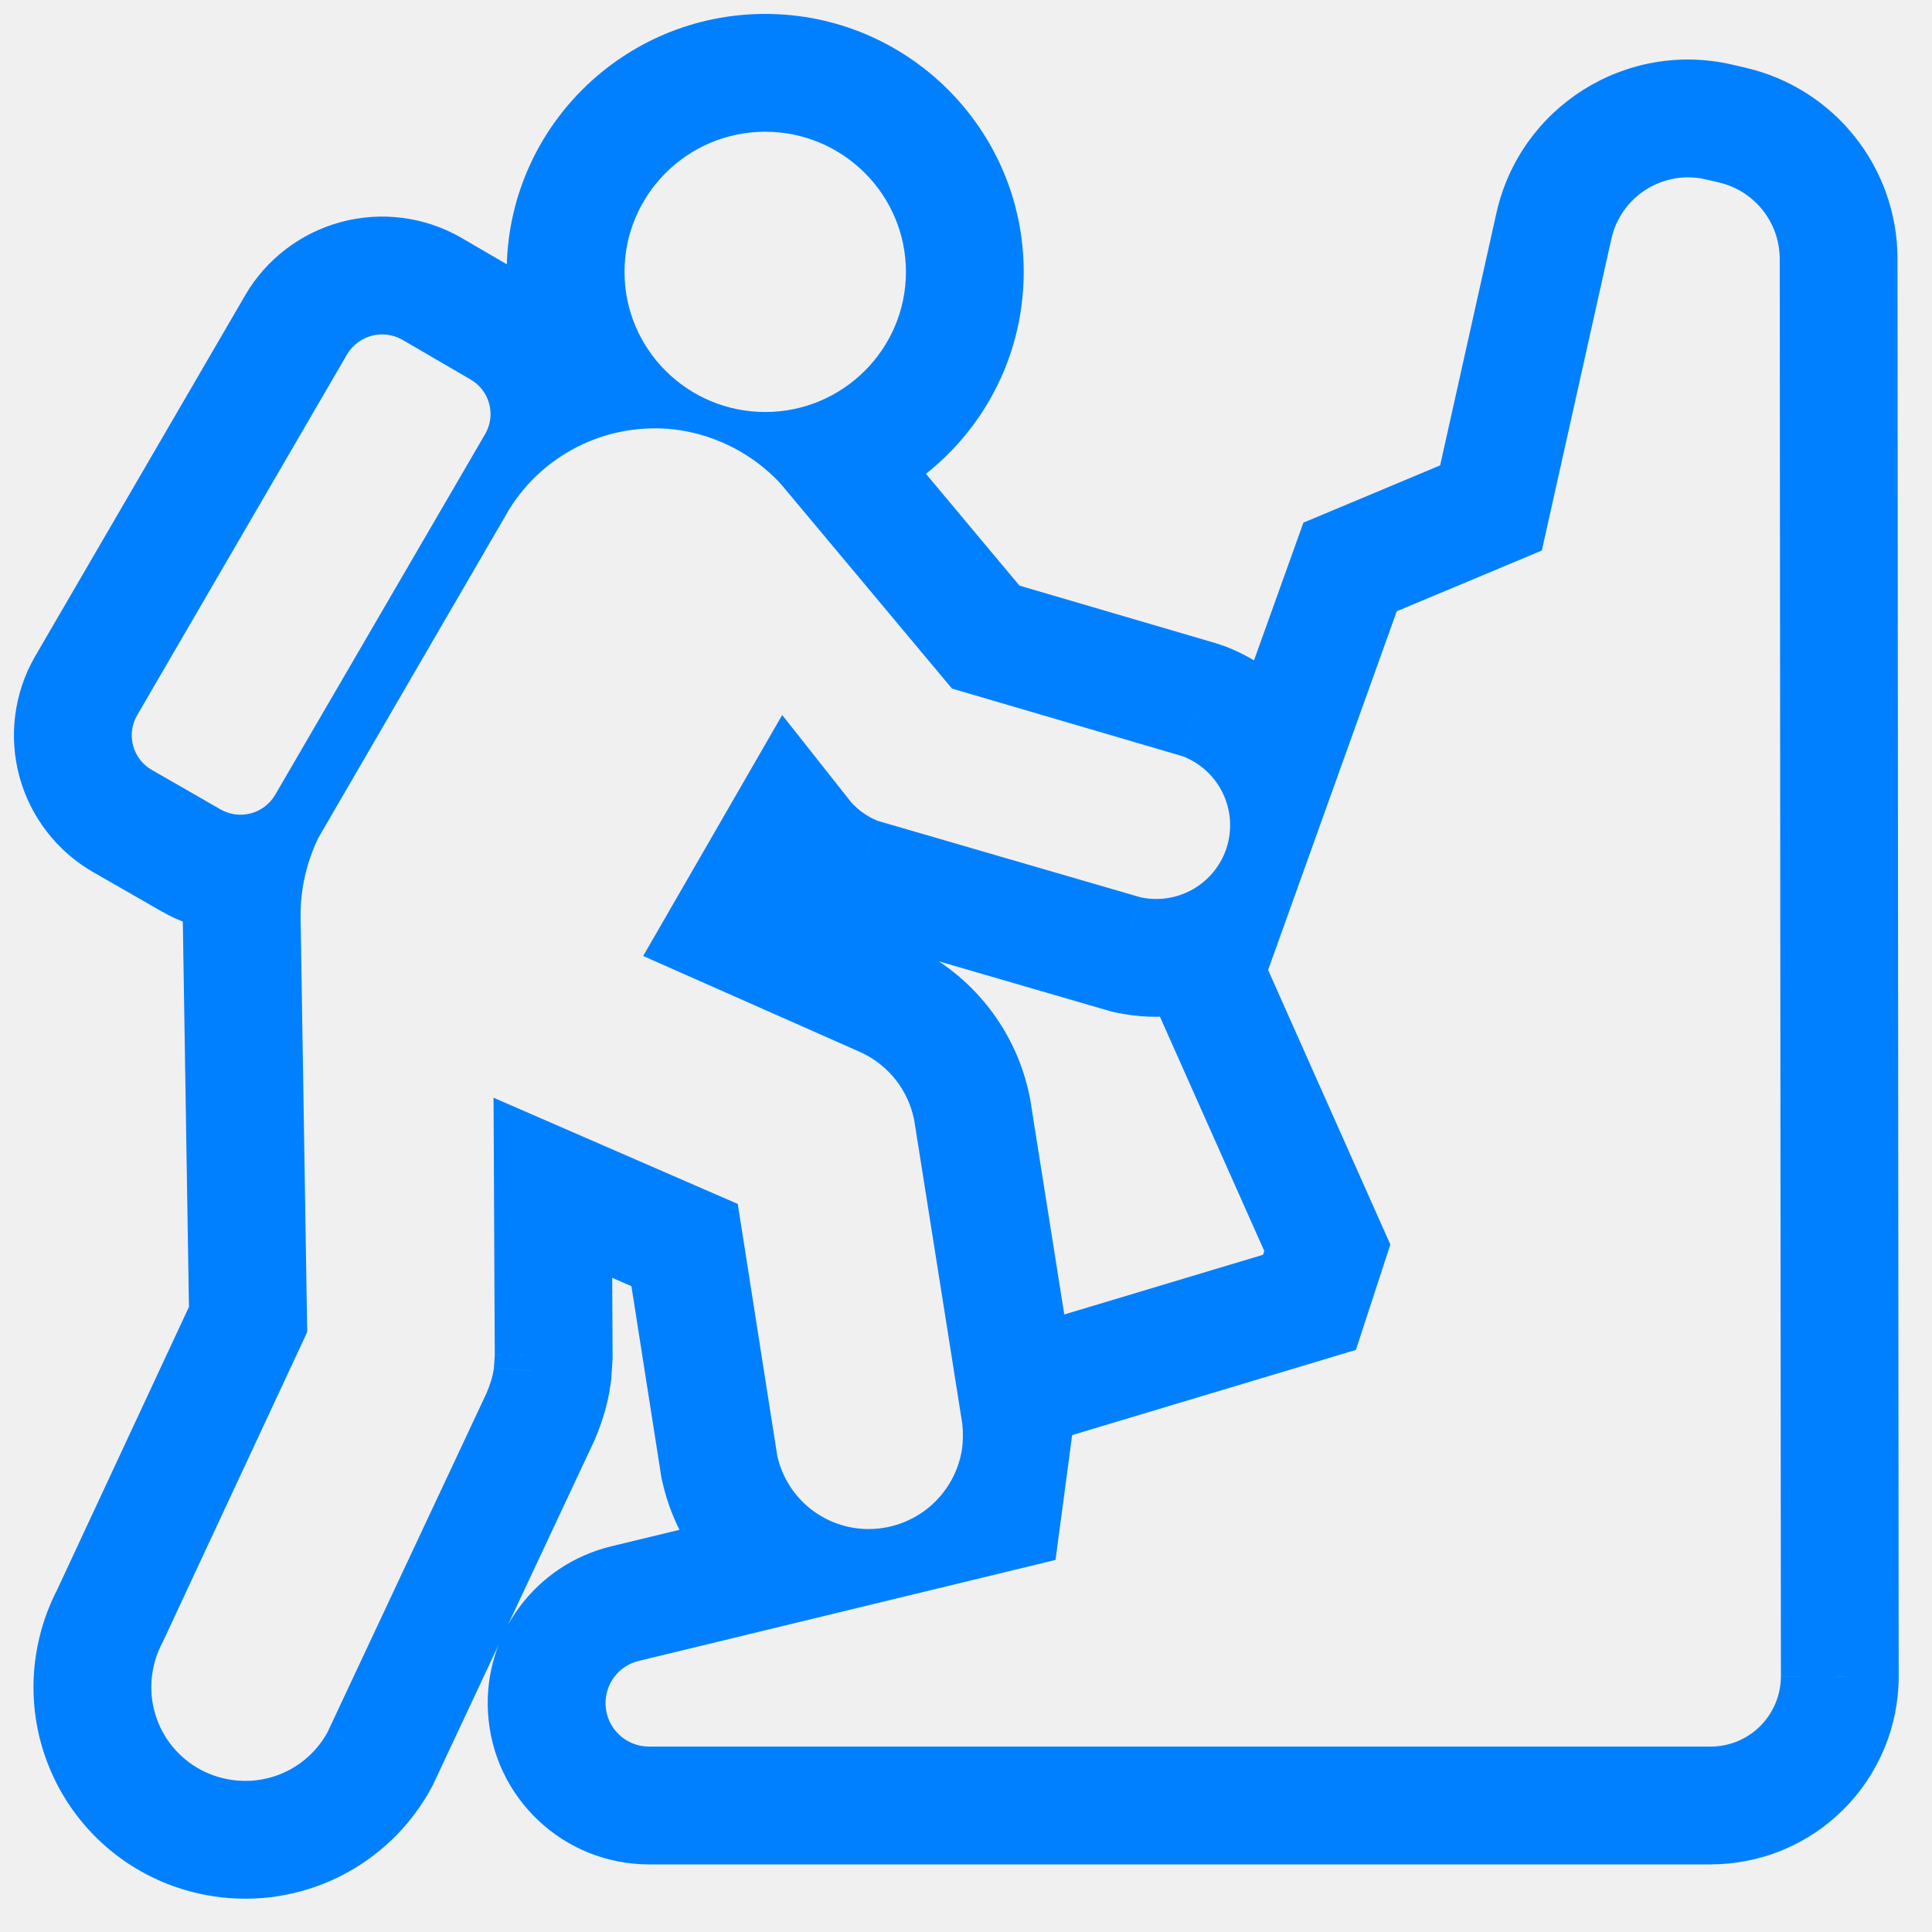
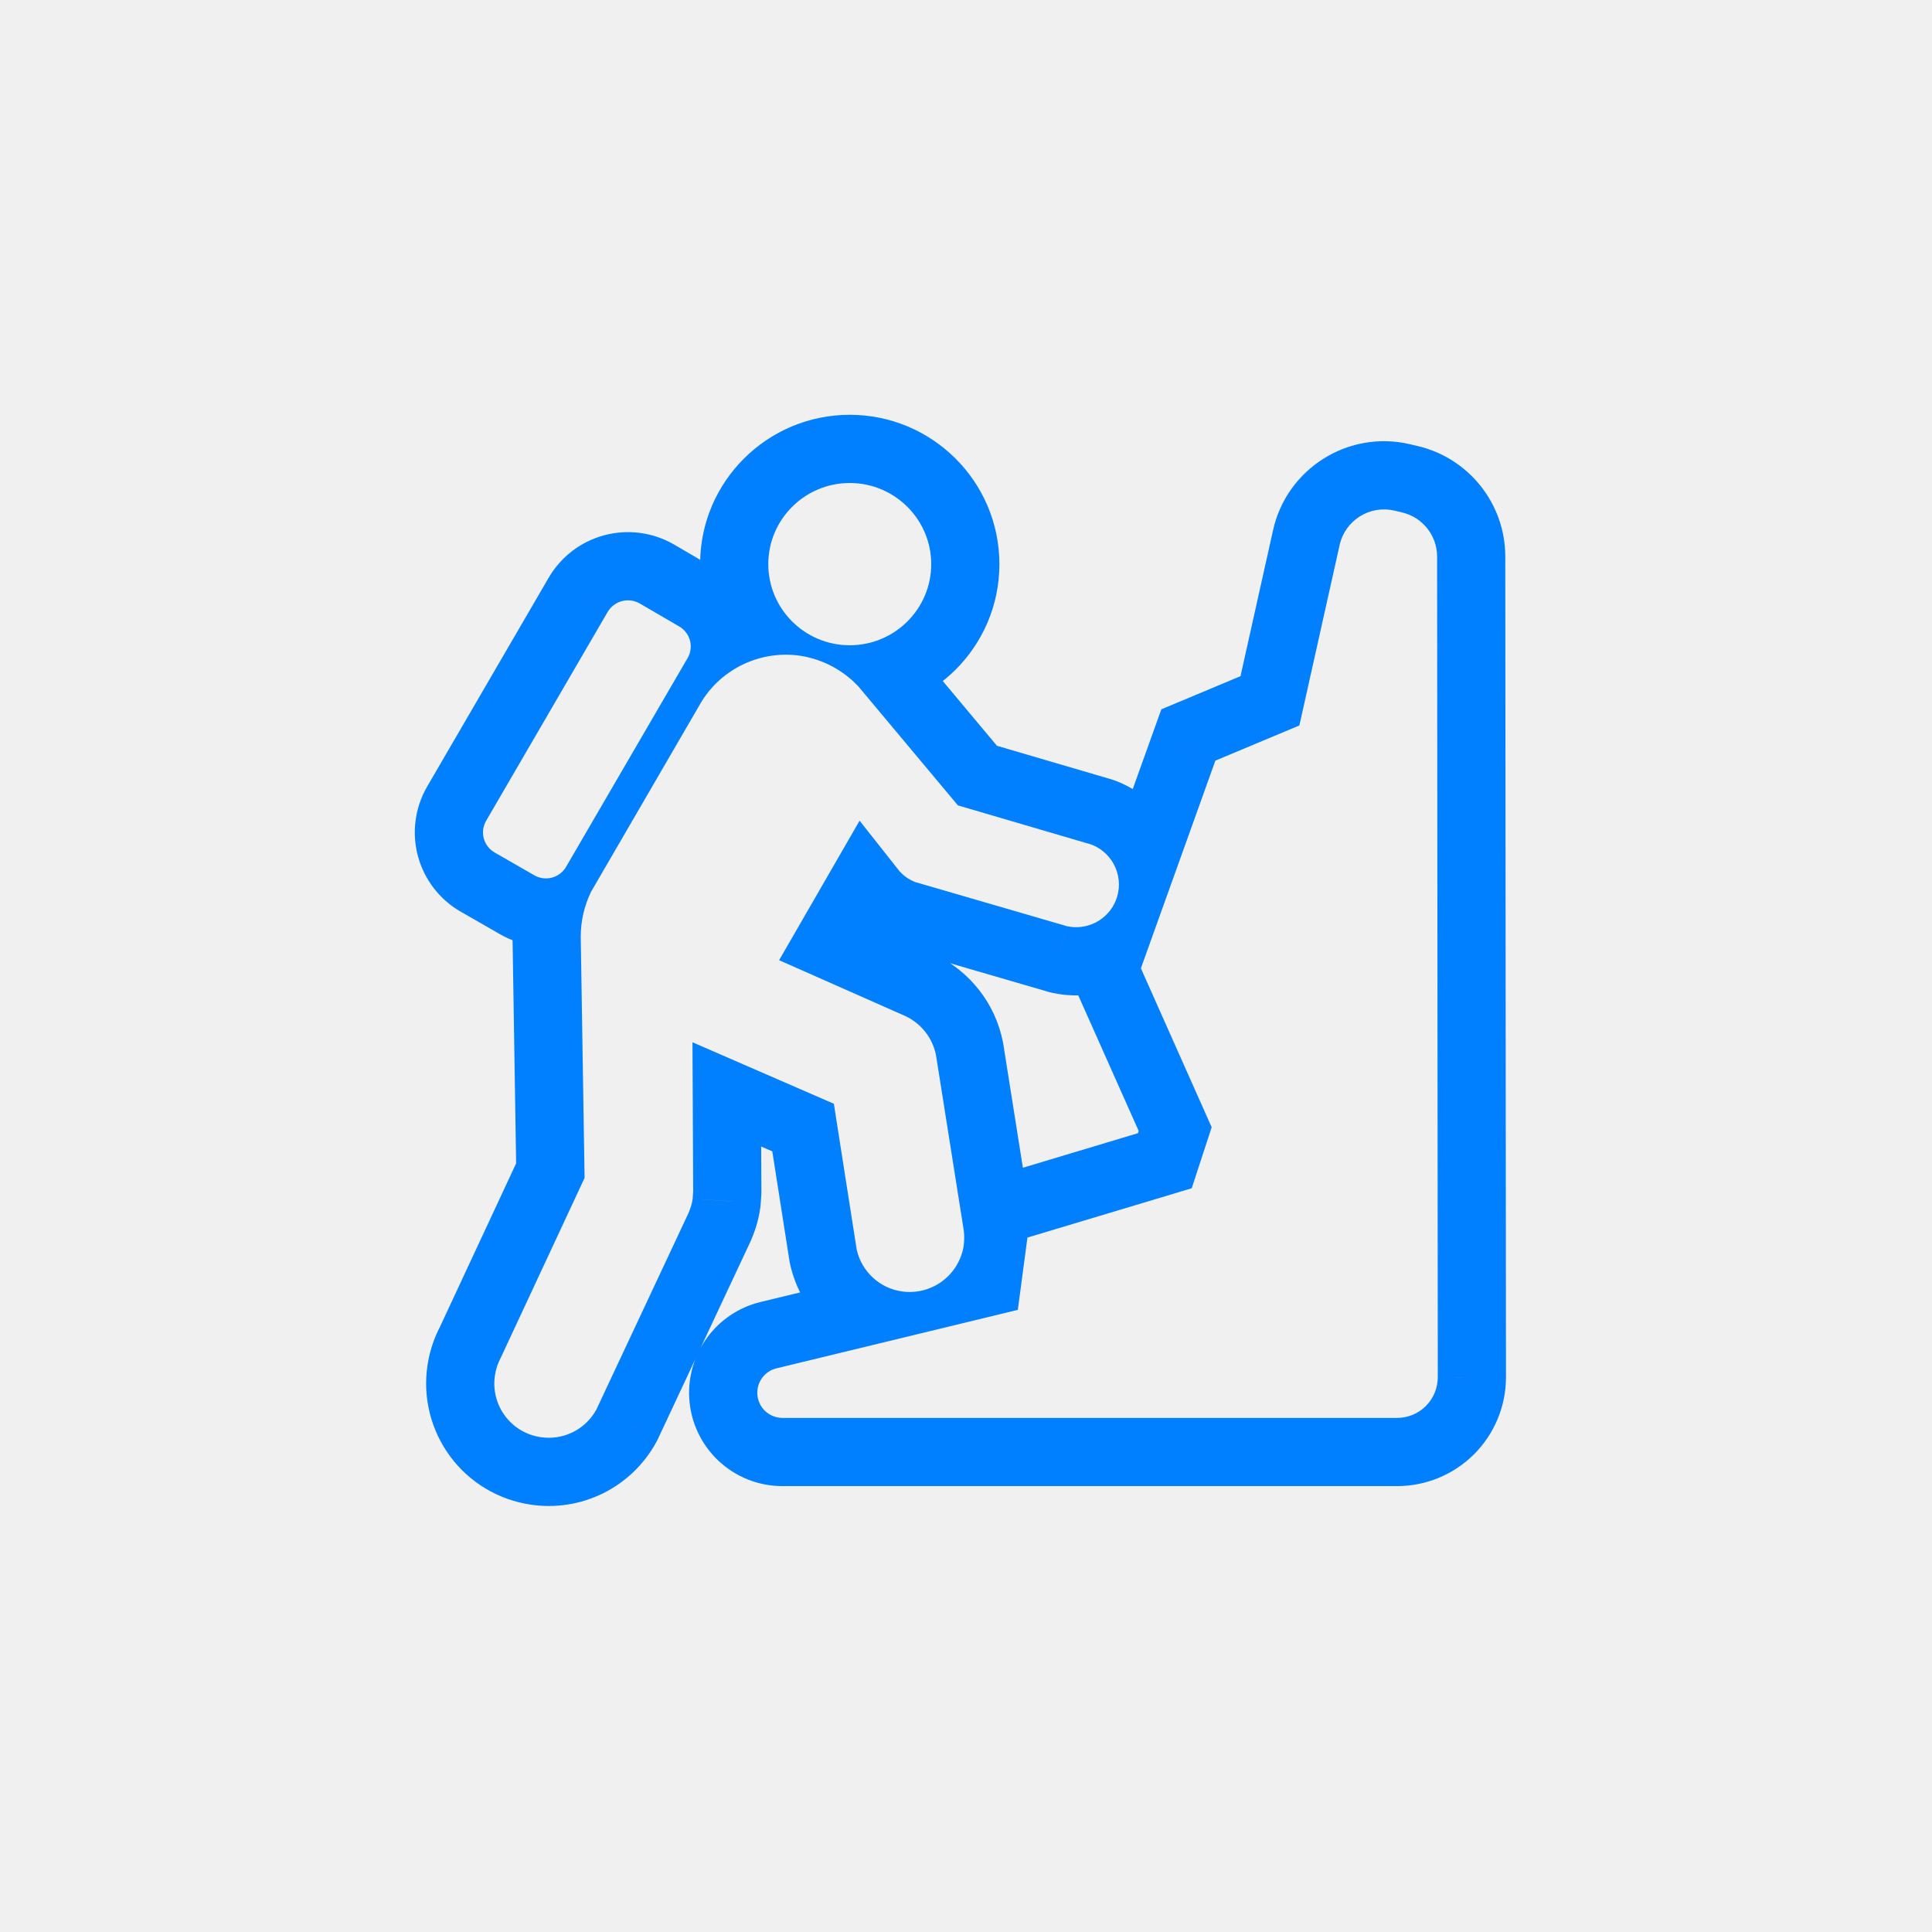
- <svg xmlns="http://www.w3.org/2000/svg" width="44" height="44" viewBox="0 0 44 44" fill="none">
-   <mask id="path-1-outside-1_66_9087" maskUnits="userSpaceOnUse" x="0" y="0" width="44" height="44" fill="black">
-     <rect fill="white" width="44" height="44" />
-     <path d="M7.251 19.08C6.983 19.632 6.844 20.237 6.845 20.849L6.996 30.337L3.705 37.398C3.586 37.618 3.507 37.857 3.47 38.104C3.427 38.382 3.44 38.665 3.508 38.938C3.575 39.21 3.696 39.467 3.863 39.693C4.03 39.918 4.239 40.109 4.48 40.253C4.721 40.398 4.988 40.493 5.266 40.534C5.698 40.6 6.141 40.532 6.533 40.338C6.926 40.144 7.249 39.834 7.459 39.45L11.079 31.731C11.154 31.552 11.221 31.363 11.248 31.157L11.268 30.866L11.24 25L16.802 27.419L17.701 33.152C17.794 33.573 18.013 33.956 18.328 34.251C18.644 34.545 19.041 34.736 19.468 34.8C20.028 34.883 20.598 34.741 21.055 34.407C21.512 34.072 21.818 33.571 21.908 33.012C21.935 32.814 21.935 32.616 21.916 32.428L20.82 25.508C20.754 25.176 20.611 24.864 20.403 24.597C20.194 24.331 19.926 24.116 19.62 23.973L14.648 21.772L17.814 16.284L19.384 18.27C19.545 18.449 19.753 18.6 19.988 18.694L25.973 20.435C26.36 20.519 26.764 20.465 27.115 20.281C27.466 20.097 27.741 19.795 27.891 19.428C27.975 19.224 28.017 19.005 28.015 18.783C28.014 18.562 27.969 18.344 27.883 18.14C27.797 17.936 27.672 17.752 27.514 17.596C27.357 17.441 27.171 17.318 26.966 17.235L26.88 17.207L21.681 15.682L17.767 11.003C17.163 10.359 16.361 9.935 15.489 9.798C14.736 9.685 13.966 9.796 13.275 10.115C12.584 10.435 12.001 10.949 11.599 11.596L7.251 19.08ZM24.417 32.683L24.039 35.526L14.547 37.826C14.082 37.938 13.765 38.366 13.792 38.843C13.821 39.367 14.255 39.777 14.78 39.777H38.951C39.161 39.778 39.37 39.738 39.565 39.658C39.76 39.578 39.937 39.46 40.086 39.312C40.236 39.163 40.354 38.987 40.435 38.792C40.516 38.598 40.558 38.389 40.559 38.179L40.532 5.897C40.531 5.065 39.958 4.344 39.148 4.156L38.848 4.086C37.88 3.861 36.914 4.469 36.698 5.439L35.114 12.538L31.81 13.921L28.88 22.091L31.664 28.343L30.88 30.743L24.417 32.683ZM17.427 9.383C19.195 9.383 20.632 7.952 20.632 6.192C20.631 4.432 19.195 3 17.427 3C15.66 3 14.223 4.432 14.223 6.192C14.222 7.952 15.659 9.383 17.427 9.383ZM11.051 9.882C11.111 9.778 11.149 9.664 11.165 9.545C11.18 9.426 11.171 9.305 11.14 9.19C11.108 9.074 11.054 8.966 10.98 8.872C10.907 8.777 10.815 8.698 10.711 8.639L9.16 7.736C8.948 7.616 8.697 7.584 8.462 7.647C8.226 7.711 8.025 7.864 7.902 8.074L3.12 16.294C3.061 16.398 3.022 16.512 3.007 16.631C2.992 16.75 3.001 16.87 3.032 16.986C3.064 17.101 3.118 17.209 3.191 17.304C3.264 17.398 3.356 17.477 3.46 17.536L5.02 18.432C5.229 18.553 5.478 18.586 5.712 18.524C5.945 18.462 6.145 18.31 6.267 18.101L11.051 9.882Z" />
+ <svg xmlns="http://www.w3.org/2000/svg" width="76" height="76" viewBox="0 0 76 76" fill="none">
+   <mask id="path-1-outside-1_66_9923" maskUnits="userSpaceOnUse" x="16" y="16" width="44" height="44" fill="black">
+     <rect fill="white" x="16" y="16" width="44" height="44" />
+     <path d="M23.251 35.08C22.983 35.632 22.844 36.237 22.845 36.849L22.996 46.337L19.705 53.398C19.586 53.618 19.506 53.857 19.47 54.104C19.427 54.382 19.44 54.665 19.508 54.938C19.575 55.21 19.696 55.467 19.863 55.693C20.029 55.918 20.239 56.109 20.48 56.253C20.721 56.398 20.988 56.493 21.266 56.534C21.698 56.6 22.141 56.532 22.533 56.338C22.926 56.144 23.249 55.834 23.459 55.45L27.078 47.731C27.154 47.552 27.221 47.363 27.248 47.157L27.268 46.865L27.24 41L32.802 43.419L33.7 49.152C33.794 49.573 34.013 49.956 34.328 50.251C34.644 50.545 35.041 50.736 35.468 50.8C36.028 50.883 36.598 50.741 37.055 50.407C37.512 50.072 37.818 49.571 37.908 49.012C37.935 48.814 37.935 48.616 37.916 48.428L36.82 41.508C36.754 41.176 36.611 40.864 36.403 40.597C36.194 40.331 35.926 40.117 35.62 39.972L30.648 37.772L33.814 32.284L35.384 34.27C35.545 34.449 35.753 34.6 35.988 34.694L41.973 36.435C42.36 36.519 42.764 36.465 43.115 36.281C43.466 36.097 43.741 35.795 43.891 35.428C43.975 35.224 44.017 35.005 44.016 34.783C44.014 34.562 43.969 34.344 43.883 34.14C43.797 33.936 43.672 33.752 43.514 33.596C43.357 33.441 43.17 33.318 42.966 33.235L42.88 33.207L37.681 31.682L33.767 27.003C33.163 26.359 32.361 25.935 31.489 25.797C30.736 25.685 29.966 25.796 29.275 26.115C28.584 26.435 28.001 26.949 27.599 27.596L23.251 35.08ZM40.417 48.683L40.039 51.526L30.547 53.826C30.082 53.938 29.765 54.366 29.792 54.843C29.821 55.367 30.255 55.777 30.78 55.777H54.951C55.161 55.778 55.37 55.738 55.565 55.658C55.76 55.578 55.937 55.46 56.086 55.312C56.236 55.163 56.354 54.987 56.435 54.792C56.516 54.598 56.558 54.389 56.559 54.179L56.532 21.896C56.531 21.065 55.958 20.344 55.148 20.156L54.848 20.086C53.88 19.861 52.914 20.469 52.698 21.439L51.114 28.538L47.81 29.921L44.88 38.091L47.664 44.343L46.88 46.743L40.417 48.683ZM33.427 25.383C35.195 25.383 36.632 23.952 36.632 22.192C36.631 20.432 35.195 19 33.427 19C31.66 19 30.223 20.432 30.223 22.192C30.222 23.952 31.659 25.383 33.427 25.383ZM27.051 25.882C27.111 25.778 27.149 25.664 27.165 25.545C27.18 25.426 27.171 25.305 27.14 25.19C27.108 25.074 27.054 24.966 26.98 24.872C26.907 24.777 26.815 24.698 26.711 24.64L25.16 23.736C24.948 23.616 24.697 23.584 24.462 23.647C24.226 23.711 24.026 23.864 23.902 24.075L19.12 32.294C19.061 32.398 19.022 32.512 19.007 32.631C18.992 32.75 19.001 32.87 19.032 32.986C19.064 33.101 19.118 33.209 19.191 33.304C19.264 33.398 19.356 33.477 19.46 33.536L21.02 34.432C21.229 34.553 21.478 34.586 21.712 34.524C21.945 34.462 22.145 34.31 22.267 34.101L27.051 25.882Z" />
  </mask>
-   <path d="M7.251 19.08L4.931 17.733L4.881 17.819L4.837 17.909L7.251 19.08ZM6.845 20.849L4.162 20.851L4.162 20.872L4.162 20.892L6.845 20.849ZM6.996 30.337L9.427 31.47L9.688 30.911L9.678 30.295L6.996 30.337ZM3.705 37.398L6.064 38.677L6.103 38.605L6.137 38.532L3.705 37.398ZM3.47 38.104L6.122 38.509L6.124 38.498L3.47 38.104ZM5.266 40.534L5.672 37.882L5.664 37.881L5.657 37.88L5.266 40.534ZM7.459 39.45L9.813 40.736L9.853 40.663L9.888 40.589L7.459 39.45ZM11.079 31.731L13.507 32.87L13.531 32.819L13.553 32.768L11.079 31.731ZM11.248 31.157L13.908 31.509L13.919 31.423L13.925 31.336L11.248 31.157ZM11.268 30.866L13.945 31.045L13.951 30.949L13.951 30.853L11.268 30.866ZM11.24 25L12.31 22.54L8.537 20.899L8.557 25.013L11.24 25ZM16.802 27.419L19.453 27.004L19.224 25.547L17.872 24.959L16.802 27.419ZM17.701 33.152L15.05 33.567L15.063 33.65L15.081 33.732L17.701 33.152ZM19.468 34.8L19.073 37.453L19.076 37.454L19.468 34.8ZM21.908 33.012L24.557 33.438L24.561 33.408L24.565 33.38L21.908 33.012ZM21.916 32.428L24.586 32.161L24.578 32.084L24.566 32.008L21.916 32.428ZM20.82 25.508L23.47 25.088L23.462 25.037L23.452 24.986L20.82 25.508ZM19.62 23.973L20.761 21.545L20.734 21.532L20.706 21.519L19.62 23.973ZM14.648 21.772L12.324 20.432L10.833 23.017L13.562 24.225L14.648 21.772ZM17.814 16.284L19.919 14.62L17.466 11.517L15.49 14.943L17.814 16.284ZM19.384 18.27L17.28 19.934L17.332 20.001L17.389 20.064L19.384 18.27ZM19.988 18.694L18.995 21.186L19.115 21.234L19.239 21.27L19.988 18.694ZM25.973 20.435L25.223 23.011L25.311 23.036L25.4 23.056L25.973 20.435ZM27.891 19.428L30.373 20.448L30.376 20.44L27.891 19.428ZM26.966 17.235L27.974 14.749L27.892 14.716L27.807 14.688L26.966 17.235ZM26.88 17.207L27.722 14.66L27.679 14.645L27.636 14.633L26.88 17.207ZM21.681 15.682L19.623 17.403L20.145 18.027L20.926 18.256L21.681 15.682ZM17.767 11.003L19.825 9.282L19.776 9.224L19.724 9.169L17.767 11.003ZM15.489 9.798L15.906 7.147L15.896 7.146L15.885 7.144L15.489 9.798ZM11.599 11.596L9.321 10.178L9.3 10.213L9.279 10.248L11.599 11.596ZM24.417 32.683L23.646 30.114L21.986 30.612L21.758 32.33L24.417 32.683ZM24.039 35.526L24.671 38.133L26.456 37.701L26.699 35.88L24.039 35.526ZM38.951 39.777L38.962 37.095H38.951V39.777ZM40.559 38.179L43.241 38.183L43.241 38.176L40.559 38.179ZM35.114 12.538L36.15 15.012L37.431 14.476L37.733 13.122L35.114 12.538ZM31.81 13.921L30.774 11.447L29.684 11.903L29.285 13.016L31.81 13.921ZM28.88 22.091L26.354 21.186L25.991 22.199L26.429 23.183L28.88 22.091ZM31.664 28.343L34.214 29.176L34.534 28.194L34.114 27.251L31.664 28.343ZM30.88 30.743L31.651 33.312L32.994 32.909L33.43 31.576L30.88 30.743ZM20.632 6.192H23.314L23.314 6.191L20.632 6.192ZM14.223 6.192L16.905 6.193V6.192H14.223ZM11.051 9.882L13.37 11.232L13.373 11.225L13.377 11.219L11.051 9.882ZM10.98 8.872L8.864 10.521L10.98 8.872ZM10.711 8.639L9.36 10.957L9.375 10.966L9.391 10.975L10.711 8.639ZM9.16 7.736L10.511 5.418L10.496 5.409L10.482 5.401L9.16 7.736ZM7.902 8.074L5.586 6.72L5.584 6.725L7.902 8.074ZM3.12 16.294L0.801 14.945L0.796 14.953L0.791 14.962L3.12 16.294ZM3.46 17.536L4.795 15.21L4.787 15.205L3.46 17.536ZM5.02 18.432L6.362 16.109L6.355 16.105L5.02 18.432ZM6.267 18.101L8.583 19.456L8.586 19.451L6.267 18.101ZM40.532 5.897L37.849 5.899L40.532 5.897ZM39.148 4.156L38.541 6.769L39.148 4.156ZM14.547 37.826L13.915 35.218L14.547 37.826ZM4.837 17.909C4.392 18.826 4.161 19.832 4.162 20.851L9.527 20.848C9.527 20.641 9.574 20.438 9.664 20.252L4.837 17.909ZM4.162 20.892L4.313 30.38L9.678 30.295L9.527 20.807L4.162 20.892ZM4.564 29.204L1.274 36.265L6.137 38.532L9.427 31.47L4.564 29.204ZM1.347 36.12C1.078 36.615 0.899 37.153 0.816 37.711L6.124 38.498C6.114 38.561 6.094 38.621 6.064 38.677L1.347 36.12ZM0.818 37.699C0.722 38.326 0.751 38.966 0.903 39.582L6.112 38.294C6.129 38.364 6.133 38.437 6.122 38.509L0.818 37.699ZM0.903 39.582C1.056 40.197 1.328 40.777 1.705 41.287L6.02 38.098C6.063 38.156 6.095 38.223 6.112 38.294L0.903 39.582ZM1.705 41.287C2.082 41.797 2.556 42.228 3.1 42.554L5.86 37.953C5.922 37.99 5.977 38.039 6.02 38.098L1.705 41.287ZM3.1 42.554C3.644 42.88 4.247 43.096 4.875 43.188L5.657 37.88C5.728 37.891 5.798 37.915 5.86 37.953L3.1 42.554ZM4.859 43.186C5.836 43.336 6.836 43.181 7.722 42.743L5.344 37.933C5.446 37.883 5.56 37.865 5.672 37.882L4.859 43.186ZM7.722 42.743C8.609 42.304 9.339 41.604 9.813 40.736L5.105 38.163C5.159 38.063 5.243 37.983 5.344 37.933L7.722 42.743ZM9.888 40.589L13.507 32.87L8.65 30.592L5.03 38.31L9.888 40.589ZM13.553 32.768C13.661 32.51 13.834 32.065 13.908 31.509L8.589 30.804C8.599 30.729 8.613 30.677 8.619 30.658C8.625 30.641 8.624 30.647 8.604 30.694L13.553 32.768ZM13.925 31.336L13.945 31.045L8.591 30.686L8.572 30.977L13.925 31.336ZM13.951 30.853L13.922 24.987L8.557 25.013L8.585 30.878L13.951 30.853ZM10.17 27.46L15.732 29.88L17.872 24.959L12.31 22.54L10.17 27.46ZM14.152 27.835L15.05 33.567L20.351 32.737L19.453 27.004L14.152 27.835ZM15.081 33.732C15.292 34.683 15.786 35.548 16.499 36.213L20.158 32.288C20.239 32.364 20.296 32.463 20.32 32.572L15.081 33.732ZM16.499 36.213C17.212 36.877 18.109 37.31 19.073 37.453L19.863 32.146C19.974 32.163 20.076 32.212 20.158 32.288L16.499 36.213ZM19.076 37.454C20.334 37.64 21.615 37.322 22.641 36.571L19.469 32.243C19.582 32.16 19.722 32.126 19.86 32.146L19.076 37.454ZM22.641 36.571C23.666 35.819 24.355 34.693 24.557 33.438L19.259 32.586C19.281 32.449 19.357 32.325 19.469 32.243L22.641 36.571ZM24.565 33.38C24.625 32.944 24.623 32.531 24.586 32.161L19.247 32.695C19.247 32.697 19.247 32.694 19.247 32.687C19.247 32.679 19.247 32.665 19.25 32.644L24.565 33.38ZM24.566 32.008L23.47 25.088L18.171 25.927L19.267 32.848L24.566 32.008ZM23.452 24.986C23.304 24.241 22.984 23.542 22.516 22.945L18.289 26.25C18.239 26.185 18.205 26.11 18.189 26.03L23.452 24.986ZM22.516 22.945C22.049 22.347 21.448 21.867 20.761 21.545L18.478 26.4C18.404 26.366 18.34 26.314 18.289 26.25L22.516 22.945ZM20.706 21.519L15.734 19.319L13.562 24.225L18.534 26.426L20.706 21.519ZM16.972 23.113L20.138 17.624L15.49 14.943L12.324 20.432L16.972 23.113ZM15.709 17.947L17.28 19.934L21.489 16.607L19.919 14.62L15.709 17.947ZM17.389 20.064C17.809 20.531 18.354 20.93 18.995 21.186L20.982 16.202C21.152 16.269 21.28 16.367 21.379 16.477L17.389 20.064ZM19.239 21.27L25.223 23.011L26.722 17.859L20.738 16.118L19.239 21.27ZM25.4 23.056C26.404 23.275 27.452 23.134 28.361 22.657L25.869 17.905C26.077 17.796 26.316 17.764 26.545 17.814L25.4 23.056ZM28.361 22.657C29.27 22.18 29.983 21.398 30.373 20.448L25.41 18.409C25.499 18.192 25.661 18.014 25.869 17.905L28.361 22.657ZM30.376 20.44C30.592 19.909 30.702 19.34 30.698 18.766L25.333 18.8C25.332 18.669 25.357 18.539 25.407 18.417L30.376 20.44ZM30.698 18.766C30.695 18.193 30.578 17.625 30.355 17.097L25.412 19.183C25.36 19.062 25.334 18.932 25.333 18.8L30.698 18.766ZM30.355 17.097C30.132 16.568 29.807 16.089 29.398 15.686L25.631 19.506C25.537 19.414 25.463 19.304 25.412 19.183L30.355 17.097ZM29.398 15.686C28.99 15.283 28.506 14.965 27.974 14.749L25.957 19.721C25.835 19.672 25.724 19.599 25.631 19.506L29.398 15.686ZM27.807 14.688L27.722 14.66L26.039 19.754L26.124 19.783L27.807 14.688ZM27.636 14.633L22.436 13.108L20.926 18.256L26.125 19.781L27.636 14.633ZM23.739 13.96L19.825 9.282L15.709 12.725L19.623 17.403L23.739 13.96ZM19.724 9.169C18.712 8.089 17.368 7.378 15.906 7.147L15.072 12.448C15.355 12.492 15.614 12.63 15.81 12.838L19.724 9.169ZM15.885 7.144C14.614 6.955 13.316 7.141 12.15 7.68L14.401 12.55C14.617 12.45 14.858 12.416 15.094 12.451L15.885 7.144ZM12.15 7.68C10.983 8.219 10 9.087 9.321 10.178L13.876 13.014C14.002 12.811 14.185 12.65 14.401 12.55L12.15 7.68ZM9.279 10.248L4.931 17.733L9.57 20.428L13.919 12.943L9.279 10.248ZM21.758 32.33L21.38 35.172L26.699 35.88L27.076 33.037L21.758 32.33ZM23.408 32.919L13.915 35.218L15.178 40.433L24.671 38.133L23.408 32.919ZM14.78 42.46H38.951V37.095H14.78V42.46ZM38.939 42.46C39.502 42.462 40.061 42.354 40.583 42.14L38.547 37.175C38.679 37.121 38.82 37.094 38.962 37.095L38.939 42.46ZM40.583 42.14C41.104 41.926 41.578 41.612 41.978 41.214L38.195 37.409C38.296 37.309 38.416 37.229 38.547 37.175L40.583 42.14ZM41.978 41.214C42.378 40.817 42.695 40.344 42.912 39.824L37.959 37.76C38.014 37.629 38.094 37.51 38.195 37.409L41.978 41.214ZM42.912 39.824C43.129 39.304 43.241 38.746 43.241 38.183L37.876 38.175C37.876 38.032 37.904 37.892 37.959 37.76L42.912 39.824ZM43.241 38.176L43.214 5.894L37.849 5.899L37.876 38.181L43.241 38.176ZM39.756 1.543L39.456 1.473L38.241 6.699L38.541 6.769L39.756 1.543ZM34.079 4.855L32.496 11.954L37.733 13.122L39.316 6.023L34.079 4.855ZM34.078 10.063L30.774 11.447L32.846 16.396L36.15 15.012L34.078 10.063ZM29.285 13.016L26.354 21.186L31.405 22.997L34.335 14.827L29.285 13.016ZM26.429 23.183L29.213 29.434L34.114 27.251L31.33 21L26.429 23.183ZM29.113 27.51L28.329 29.91L33.43 31.576L34.214 29.176L29.113 27.51ZM30.108 28.173L23.646 30.114L25.189 35.253L31.651 33.312L30.108 28.173ZM17.427 12.066C20.666 12.066 23.314 9.445 23.314 6.192H17.949C17.949 6.46 17.724 6.7 17.427 6.7V12.066ZM23.314 6.191C23.313 2.942 20.668 0.317 17.427 0.317V5.683C17.722 5.683 17.949 5.922 17.949 6.193L23.314 6.191ZM17.427 0.317C14.188 0.317 11.54 2.94 11.54 6.192H16.905C16.905 5.924 17.131 5.683 17.427 5.683V0.317ZM11.54 6.191C11.538 9.446 14.19 12.066 17.427 12.066V6.7C17.129 6.7 16.905 6.459 16.905 6.193L11.54 6.191ZM13.377 11.219C13.613 10.808 13.766 10.355 13.826 9.885L8.503 9.205C8.533 8.972 8.609 8.748 8.725 8.545L13.377 11.219ZM13.826 9.885C13.886 9.415 13.852 8.938 13.727 8.481L8.552 9.899C8.49 9.673 8.474 9.437 8.503 9.205L13.826 9.885ZM13.727 8.481C13.602 8.024 13.388 7.597 13.096 7.223L8.864 10.521C8.72 10.336 8.614 10.124 8.552 9.899L13.727 8.481ZM13.096 7.223C12.805 6.849 12.443 6.537 12.031 6.304L9.391 10.975C9.187 10.86 9.008 10.705 8.864 10.521L13.096 7.223ZM12.062 6.322L10.511 5.418L7.809 10.053L9.36 10.957L12.062 6.322ZM10.482 5.401C9.656 4.934 8.68 4.81 7.764 5.057L9.16 10.238C8.714 10.358 8.239 10.297 7.838 10.07L10.482 5.401ZM7.764 5.057C6.848 5.304 6.065 5.901 5.586 6.72L10.219 9.428C9.986 9.827 9.605 10.117 9.16 10.238L7.764 5.057ZM5.584 6.725L0.801 14.945L5.439 17.643L10.221 9.424L5.584 6.725ZM0.791 14.962C0.557 15.372 0.405 15.824 0.346 16.293L5.669 16.969C5.639 17.2 5.565 17.423 5.449 17.626L0.791 14.962ZM0.346 16.293C0.286 16.761 0.32 17.237 0.444 17.693L5.62 16.278C5.681 16.503 5.698 16.738 5.669 16.969L0.346 16.293ZM0.444 17.693C0.569 18.148 0.782 18.575 1.072 18.948L5.311 15.659C5.453 15.843 5.559 16.053 5.62 16.278L0.444 17.693ZM1.072 18.948C1.361 19.321 1.722 19.634 2.132 19.868L4.787 15.205C4.99 15.321 5.168 15.475 5.311 15.659L1.072 18.948ZM2.125 19.863L3.685 20.759L6.355 16.105L4.795 15.21L2.125 19.863ZM3.678 20.754C4.501 21.23 5.479 21.361 6.398 21.117L5.025 15.931C5.477 15.811 5.958 15.875 6.362 16.109L3.678 20.754ZM6.398 21.117C7.317 20.874 8.103 20.276 8.583 19.456L3.951 16.747C4.187 16.344 4.573 16.05 5.025 15.931L6.398 21.117ZM8.586 19.451L13.37 11.232L8.733 8.533L3.949 16.752L8.586 19.451ZM39.456 1.473C37.035 0.91 34.62 2.429 34.079 4.855L39.316 6.023C39.208 6.508 38.725 6.812 38.241 6.699L39.456 1.473ZM43.214 5.894C43.213 3.816 41.78 2.013 39.756 1.543L38.541 6.769C38.136 6.675 37.849 6.314 37.849 5.899L43.214 5.894ZM11.113 38.995C11.223 40.94 12.832 42.46 14.78 42.46V37.095C15.678 37.095 16.419 37.795 16.47 38.692L11.113 38.995ZM13.915 35.218C12.192 35.636 11.013 37.225 11.113 38.995L16.47 38.692C16.516 39.508 15.973 40.24 15.178 40.433L13.915 35.218Z" fill="#0080FF" mask="url(#path-1-outside-1_66_9087)" />
+   <path d="M23.251 35.08L20.931 33.733L20.881 33.819L20.837 33.909L23.251 35.08ZM22.845 36.849L20.162 36.851L20.162 36.872L20.162 36.892L22.845 36.849ZM22.996 46.337L25.427 47.47L25.688 46.911L25.678 46.295L22.996 46.337ZM19.705 53.398L22.064 54.677L22.103 54.605L22.137 54.532L19.705 53.398ZM19.47 54.104L22.122 54.509L22.123 54.498L19.47 54.104ZM21.266 56.534L21.672 53.882L21.664 53.881L21.657 53.88L21.266 56.534ZM23.459 55.45L25.813 56.736L25.853 56.663L25.888 56.589L23.459 55.45ZM27.078 47.731L29.507 48.87L29.531 48.819L29.553 48.768L27.078 47.731ZM27.248 47.157L29.908 47.509L29.919 47.423L29.925 47.336L27.248 47.157ZM27.268 46.865L29.945 47.045L29.951 46.949L29.951 46.853L27.268 46.865ZM27.24 41L28.31 38.54L24.537 36.899L24.557 41.013L27.24 41ZM32.802 43.419L35.453 43.004L35.224 41.547L33.872 40.959L32.802 43.419ZM33.7 49.152L31.05 49.567L31.063 49.65L31.081 49.732L33.7 49.152ZM35.468 50.8L35.073 53.453L35.076 53.454L35.468 50.8ZM37.908 49.012L40.557 49.438L40.561 49.408L40.565 49.38L37.908 49.012ZM37.916 48.428L40.586 48.161L40.578 48.084L40.566 48.008L37.916 48.428ZM36.82 41.508L39.47 41.088L39.462 41.037L39.452 40.986L36.82 41.508ZM35.62 39.972L36.761 37.545L36.734 37.532L36.706 37.519L35.62 39.972ZM30.648 37.772L28.324 36.432L26.833 39.017L29.562 40.225L30.648 37.772ZM33.814 32.284L35.919 30.62L33.466 27.517L31.49 30.943L33.814 32.284ZM35.384 34.27L33.28 35.934L33.333 36.001L33.389 36.064L35.384 34.27ZM35.988 34.694L34.995 37.186L35.115 37.234L35.239 37.27L35.988 34.694ZM41.973 36.435L41.223 39.011L41.311 39.036L41.4 39.056L41.973 36.435ZM43.891 35.428L46.373 36.448L46.376 36.44L43.891 35.428ZM42.966 33.235L43.974 30.749L43.892 30.716L43.807 30.688L42.966 33.235ZM42.88 33.207L43.722 30.66L43.679 30.645L43.636 30.633L42.88 33.207ZM37.681 31.682L35.623 33.403L36.145 34.027L36.926 34.256L37.681 31.682ZM33.767 27.003L35.825 25.282L35.776 25.224L35.724 25.169L33.767 27.003ZM31.489 25.797L31.906 23.147L31.896 23.146L31.885 23.144L31.489 25.797ZM27.599 27.596L25.321 26.178L25.3 26.213L25.279 26.248L27.599 27.596ZM40.417 48.683L39.646 46.114L37.986 46.612L37.758 48.33L40.417 48.683ZM40.039 51.526L40.671 54.133L42.456 53.701L42.699 51.88L40.039 51.526ZM54.951 55.777L54.962 53.095H54.951V55.777ZM56.559 54.179L59.241 54.183L59.241 54.176L56.559 54.179ZM51.114 28.538L52.15 31.012L53.431 30.477L53.733 29.122L51.114 28.538ZM47.81 29.921L46.774 27.447L45.684 27.903L45.285 29.016L47.81 29.921ZM44.88 38.091L42.354 37.186L41.991 38.199L42.429 39.183L44.88 38.091ZM47.664 44.343L50.214 45.176L50.534 44.194L50.114 43.251L47.664 44.343ZM46.88 46.743L47.651 49.312L48.994 48.909L49.43 47.576L46.88 46.743ZM36.632 22.192H39.314L39.314 22.191L36.632 22.192ZM30.223 22.192L32.905 22.193V22.192H30.223ZM27.051 25.882L29.37 27.232L29.373 27.225L29.377 27.219L27.051 25.882ZM26.98 24.872L24.864 26.521L26.98 24.872ZM26.711 24.64L25.36 26.957L25.375 26.966L25.391 26.975L26.711 24.64ZM25.16 23.736L26.511 21.418L26.497 21.41L26.482 21.401L25.16 23.736ZM23.902 24.075L21.587 22.721L21.584 22.725L23.902 24.075ZM19.12 32.294L16.801 30.945L16.796 30.953L16.791 30.962L19.12 32.294ZM19.46 33.536L20.795 31.209L20.787 31.205L19.46 33.536ZM21.02 34.432L22.362 32.109L22.355 32.105L21.02 34.432ZM22.267 34.101L24.583 35.456L24.586 35.451L22.267 34.101ZM56.532 21.896L53.849 21.899L56.532 21.896ZM55.148 20.156L54.541 22.769L55.148 20.156ZM30.547 53.826L29.915 51.218L30.547 53.826ZM20.837 33.909C20.392 34.826 20.161 35.832 20.162 36.851L25.527 36.848C25.527 36.641 25.574 36.438 25.664 36.252L20.837 33.909ZM20.162 36.892L20.313 46.38L25.678 46.295L25.527 36.807L20.162 36.892ZM20.564 45.204L17.274 52.265L22.137 54.532L25.427 47.47L20.564 45.204ZM17.347 52.12C17.078 52.615 16.899 53.153 16.816 53.711L22.123 54.498C22.114 54.561 22.094 54.621 22.064 54.677L17.347 52.12ZM16.818 53.699C16.722 54.326 16.751 54.966 16.904 55.582L22.112 54.294C22.13 54.364 22.133 54.437 22.122 54.509L16.818 53.699ZM16.904 55.582C17.056 56.197 17.328 56.777 17.705 57.287L22.02 54.098C22.063 54.156 22.095 54.223 22.112 54.294L16.904 55.582ZM17.705 57.287C18.082 57.797 18.556 58.228 19.1 58.554L21.86 53.953C21.922 53.99 21.977 54.039 22.02 54.098L17.705 57.287ZM19.1 58.554C19.644 58.88 20.247 59.096 20.875 59.188L21.657 53.88C21.729 53.891 21.798 53.915 21.86 53.953L19.1 58.554ZM20.859 59.186C21.836 59.336 22.836 59.181 23.723 58.743L21.344 53.933C21.446 53.883 21.56 53.865 21.672 53.882L20.859 59.186ZM23.723 58.743C24.609 58.304 25.339 57.604 25.813 56.736L21.105 54.163C21.159 54.063 21.243 53.983 21.344 53.933L23.723 58.743ZM25.888 56.589L29.507 48.87L24.65 46.592L21.03 54.31L25.888 56.589ZM29.553 48.768C29.661 48.51 29.834 48.065 29.908 47.509L24.589 46.804C24.599 46.728 24.613 46.677 24.619 46.658C24.625 46.641 24.624 46.647 24.604 46.694L29.553 48.768ZM29.925 47.336L29.945 47.045L24.591 46.686L24.572 46.977L29.925 47.336ZM29.951 46.853L29.922 40.987L24.557 41.013L24.585 46.878L29.951 46.853ZM26.17 43.46L31.732 45.88L33.872 40.959L28.31 38.54L26.17 43.46ZM30.152 43.835L31.05 49.567L36.351 48.737L35.453 43.004L30.152 43.835ZM31.081 49.732C31.292 50.683 31.786 51.548 32.499 52.213L36.158 48.288C36.239 48.364 36.296 48.463 36.32 48.572L31.081 49.732ZM32.499 52.213C33.212 52.877 34.109 53.31 35.073 53.453L35.863 48.146C35.974 48.163 36.076 48.212 36.158 48.288L32.499 52.213ZM35.076 53.454C36.334 53.64 37.615 53.322 38.641 52.571L35.469 48.243C35.582 48.16 35.722 48.126 35.86 48.146L35.076 53.454ZM38.641 52.571C39.666 51.819 40.355 50.693 40.557 49.438L35.259 48.586C35.281 48.449 35.357 48.325 35.469 48.243L38.641 52.571ZM40.565 49.38C40.626 48.944 40.623 48.531 40.586 48.161L35.247 48.695C35.247 48.697 35.247 48.694 35.247 48.687C35.247 48.679 35.248 48.665 35.25 48.644L40.565 49.38ZM40.566 48.008L39.47 41.088L34.17 41.928L35.267 48.848L40.566 48.008ZM39.452 40.986C39.304 40.242 38.984 39.542 38.516 38.945L34.289 42.249C34.239 42.185 34.205 42.11 34.189 42.03L39.452 40.986ZM38.516 38.945C38.049 38.347 37.448 37.867 36.761 37.545L34.478 42.4C34.404 42.365 34.34 42.314 34.289 42.249L38.516 38.945ZM36.706 37.519L31.734 35.319L29.562 40.225L34.534 42.426L36.706 37.519ZM32.972 39.112L36.138 33.624L31.49 30.943L28.324 36.432L32.972 39.112ZM31.709 33.947L33.28 35.934L37.489 32.607L35.919 30.62L31.709 33.947ZM33.389 36.064C33.809 36.531 34.354 36.93 34.995 37.186L36.982 32.202C37.152 32.269 37.28 32.367 37.379 32.477L33.389 36.064ZM35.239 37.27L41.223 39.011L42.722 33.859L36.738 32.118L35.239 37.27ZM41.4 39.056C42.404 39.275 43.452 39.133 44.361 38.657L41.869 33.905C42.077 33.796 42.316 33.764 42.545 33.814L41.4 39.056ZM44.361 38.657C45.27 38.18 45.983 37.398 46.373 36.448L41.41 34.409C41.499 34.192 41.661 34.014 41.869 33.905L44.361 38.657ZM46.376 36.44C46.592 35.909 46.702 35.34 46.698 34.766L41.333 34.8C41.332 34.669 41.357 34.539 41.407 34.417L46.376 36.44ZM46.698 34.766C46.694 34.193 46.578 33.625 46.355 33.097L41.411 35.183C41.36 35.062 41.334 34.932 41.333 34.8L46.698 34.766ZM46.355 33.097C46.132 32.568 45.807 32.089 45.398 31.686L41.631 35.506C41.537 35.414 41.463 35.304 41.411 35.183L46.355 33.097ZM45.398 31.686C44.99 31.283 44.506 30.965 43.974 30.749L41.957 35.721C41.835 35.672 41.724 35.599 41.631 35.506L45.398 31.686ZM43.807 30.688L43.722 30.66L42.039 35.754L42.124 35.783L43.807 30.688ZM43.636 30.633L38.436 29.108L36.926 34.256L42.125 35.781L43.636 30.633ZM39.739 29.96L35.825 25.282L31.709 28.725L35.623 33.403L39.739 29.96ZM35.724 25.169C34.712 24.089 33.368 23.378 31.906 23.147L31.072 28.448C31.355 28.492 31.614 28.63 31.81 28.838L35.724 25.169ZM31.885 23.144C30.614 22.955 29.316 23.141 28.15 23.68L30.401 28.55C30.617 28.45 30.858 28.416 31.094 28.451L31.885 23.144ZM28.15 23.68C26.983 24.219 26 25.087 25.321 26.178L29.876 29.014C30.002 28.811 30.185 28.65 30.401 28.55L28.15 23.68ZM25.279 26.248L20.931 33.733L25.57 36.428L29.919 28.943L25.279 26.248ZM37.758 48.33L37.38 51.172L42.699 51.88L43.077 49.037L37.758 48.33ZM39.408 48.919L29.915 51.218L31.178 56.433L40.671 54.133L39.408 48.919ZM30.78 58.46H54.951V53.095H30.78V58.46ZM54.939 58.46C55.502 58.462 56.061 58.354 56.583 58.14L54.547 53.175C54.679 53.121 54.82 53.094 54.962 53.095L54.939 58.46ZM56.583 58.14C57.104 57.926 57.578 57.612 57.978 57.214L54.195 53.409C54.296 53.309 54.416 53.229 54.547 53.175L56.583 58.14ZM57.978 57.214C58.378 56.817 58.695 56.344 58.912 55.824L53.959 53.76C54.014 53.629 54.094 53.51 54.195 53.409L57.978 57.214ZM58.912 55.824C59.129 55.304 59.241 54.746 59.241 54.183L53.876 54.175C53.876 54.032 53.904 53.892 53.959 53.76L58.912 55.824ZM59.241 54.176L59.214 21.894L53.849 21.899L53.876 54.181L59.241 54.176ZM55.756 17.543L55.456 17.473L54.241 22.699L54.541 22.769L55.756 17.543ZM50.079 20.855L48.496 27.954L53.733 29.122L55.316 22.023L50.079 20.855ZM50.078 26.063L46.774 27.447L48.846 32.396L52.15 31.012L50.078 26.063ZM45.285 29.016L42.354 37.186L47.405 38.997L50.335 30.827L45.285 29.016ZM42.429 39.183L45.213 45.434L50.114 43.251L47.33 37L42.429 39.183ZM45.113 43.51L44.329 45.91L49.43 47.576L50.214 45.176L45.113 43.51ZM46.108 44.173L39.646 46.114L41.189 51.253L47.651 49.312L46.108 44.173ZM33.427 28.066C36.666 28.066 39.314 25.445 39.314 22.192H33.949C33.949 22.46 33.724 22.7 33.427 22.7V28.066ZM39.314 22.191C39.313 18.942 36.668 16.317 33.427 16.317V21.683C33.722 21.683 33.949 21.922 33.949 22.193L39.314 22.191ZM33.427 16.317C30.188 16.317 27.54 18.94 27.54 22.192H32.905C32.905 21.924 33.131 21.683 33.427 21.683V16.317ZM27.54 22.191C27.538 25.446 30.189 28.066 33.427 28.066V22.7C33.129 22.7 32.905 22.459 32.905 22.193L27.54 22.191ZM29.377 27.219C29.613 26.808 29.766 26.355 29.826 25.885L24.503 25.205C24.533 24.972 24.608 24.748 24.725 24.545L29.377 27.219ZM29.826 25.885C29.886 25.415 29.852 24.938 29.727 24.481L24.552 25.899C24.49 25.673 24.474 25.437 24.503 25.205L29.826 25.885ZM29.727 24.481C29.602 24.024 29.388 23.597 29.096 23.223L24.864 26.521C24.72 26.336 24.614 26.125 24.552 25.899L29.727 24.481ZM29.096 23.223C28.805 22.849 28.443 22.537 28.031 22.304L25.391 26.975C25.187 26.86 25.008 26.705 24.864 26.521L29.096 23.223ZM28.061 22.322L26.511 21.418L23.809 26.053L25.36 26.957L28.061 22.322ZM26.482 21.401C25.657 20.934 24.68 20.81 23.764 21.057L25.16 26.238C24.714 26.358 24.239 26.297 23.838 26.07L26.482 21.401ZM23.764 21.057C22.848 21.304 22.065 21.901 21.587 22.721L26.218 25.428C25.986 25.827 25.605 26.117 25.16 26.238L23.764 21.057ZM21.584 22.725L16.801 30.945L21.439 33.643L26.221 25.424L21.584 22.725ZM16.791 30.962C16.557 31.372 16.405 31.824 16.346 32.293L21.669 32.969C21.639 33.2 21.565 33.423 21.449 33.626L16.791 30.962ZM16.346 32.293C16.286 32.761 16.32 33.237 16.444 33.693L21.62 32.278C21.681 32.503 21.698 32.738 21.669 32.969L16.346 32.293ZM16.444 33.693C16.569 34.148 16.782 34.575 17.072 34.948L21.311 31.659C21.453 31.843 21.559 32.053 21.62 32.278L16.444 33.693ZM17.072 34.948C17.361 35.321 17.721 35.634 18.132 35.868L20.787 31.205C20.99 31.321 21.168 31.475 21.311 31.659L17.072 34.948ZM18.125 35.863L19.685 36.759L22.355 32.105L20.795 31.209L18.125 35.863ZM19.678 36.754C20.501 37.23 21.479 37.361 22.398 37.117L21.025 31.93C21.477 31.811 21.958 31.875 22.362 32.109L19.678 36.754ZM22.398 37.117C23.317 36.874 24.103 36.276 24.583 35.456L19.951 32.747C20.187 32.344 20.573 32.05 21.025 31.93L22.398 37.117ZM24.586 35.451L29.37 27.232L24.733 24.532L19.948 32.752L24.586 35.451ZM55.456 17.473C53.035 16.91 50.62 18.429 50.079 20.855L55.316 22.023C55.208 22.508 54.725 22.812 54.241 22.699L55.456 17.473ZM59.214 21.894C59.213 19.816 57.78 18.014 55.756 17.543L54.541 22.769C54.136 22.675 53.849 22.314 53.849 21.899L59.214 21.894ZM27.113 54.995C27.223 56.94 28.832 58.46 30.78 58.46V53.095C31.678 53.095 32.419 53.795 32.47 54.692L27.113 54.995ZM29.915 51.218C28.192 51.636 27.013 53.225 27.113 54.995L32.47 54.692C32.516 55.508 31.973 56.24 31.178 56.433L29.915 51.218Z" fill="#0080FF" mask="url(#path-1-outside-1_66_9923)" />
</svg>
